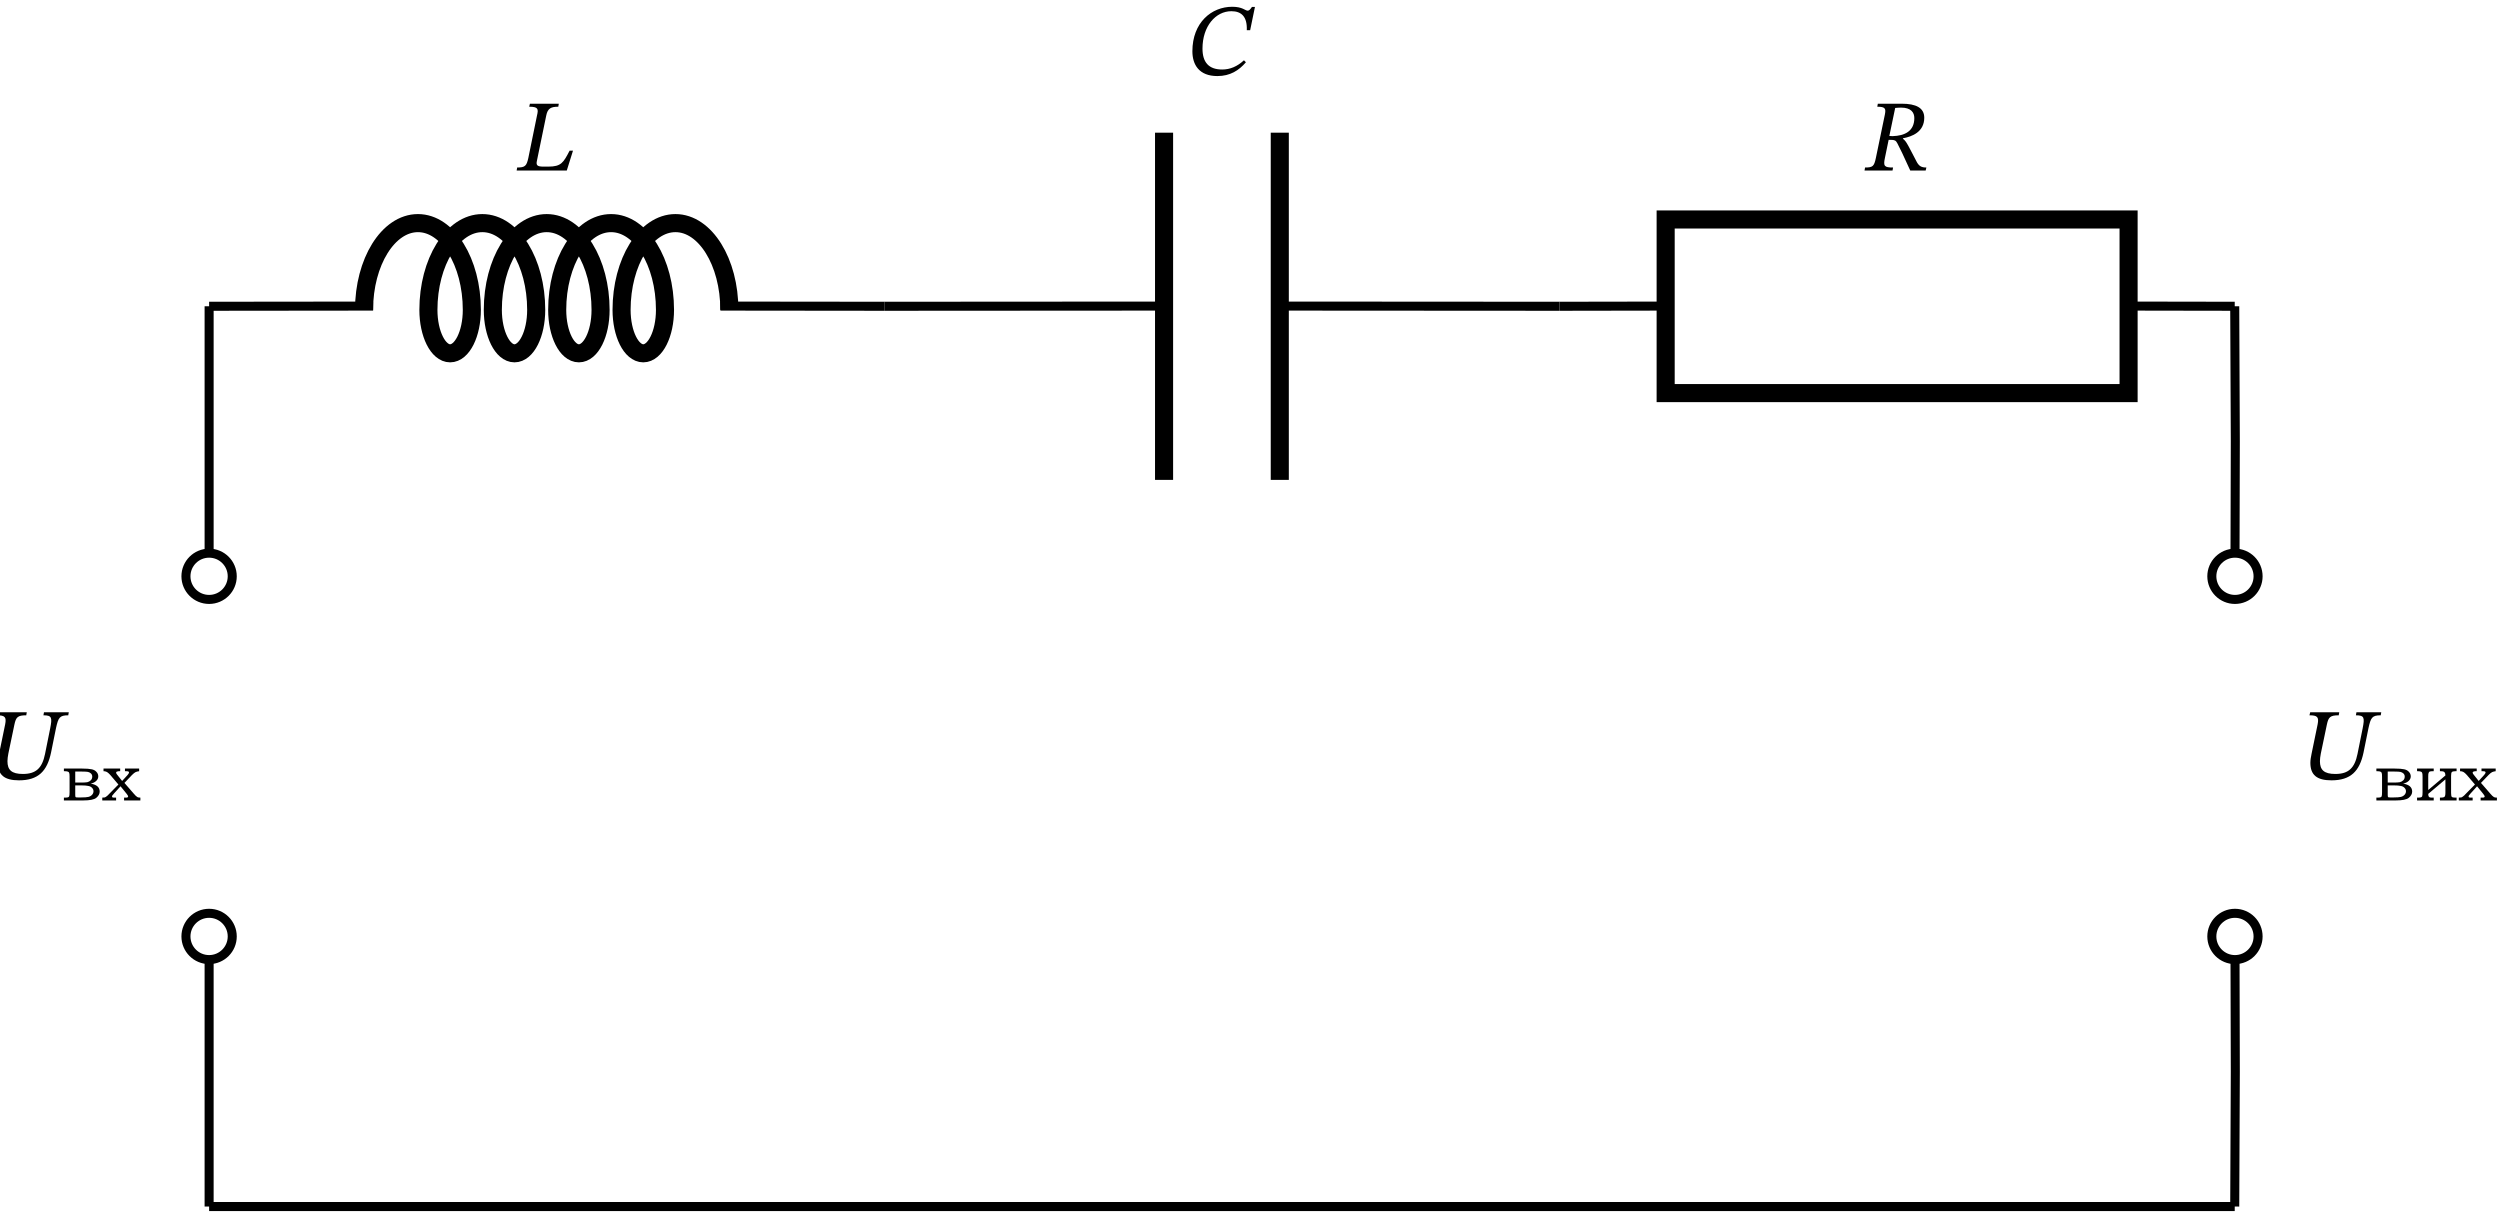
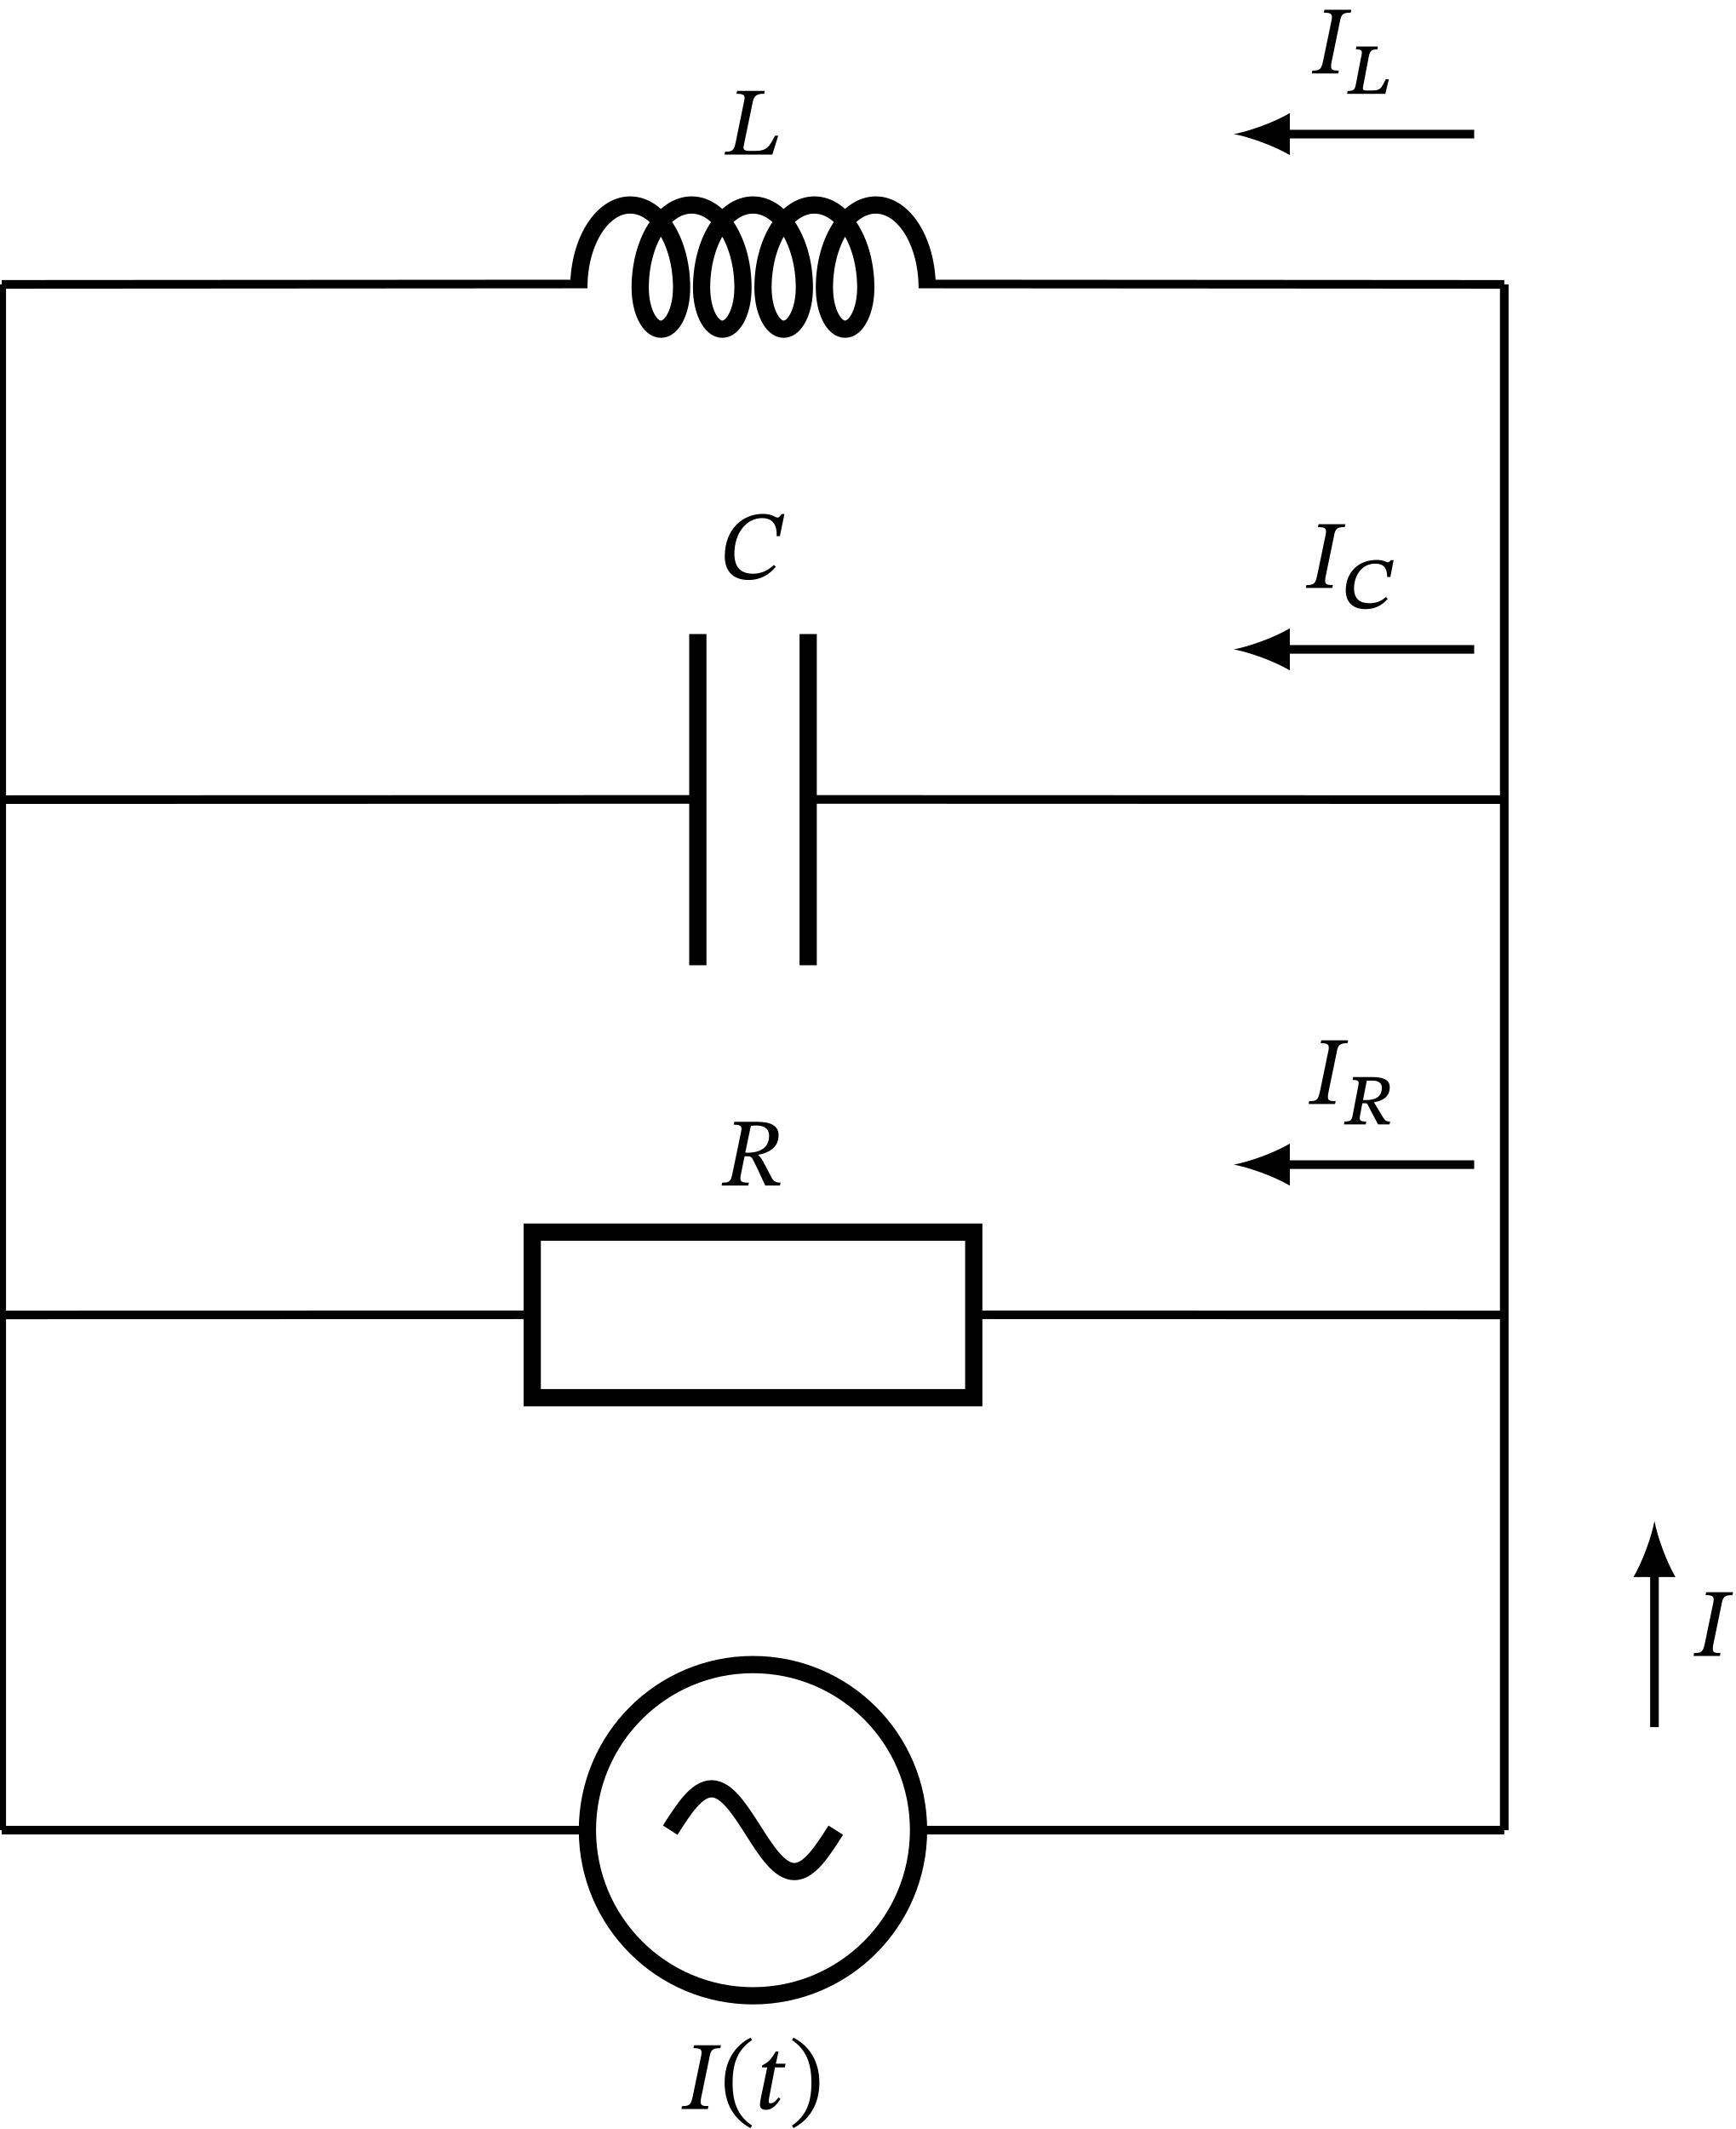
- <svg xmlns="http://www.w3.org/2000/svg" xmlns:xlink="http://www.w3.org/1999/xlink" width="220.428pt" height="107.2pt" viewBox="0 0 220.428 107.2" version="1.2">
+ <svg xmlns="http://www.w3.org/2000/svg" xmlns:xlink="http://www.w3.org/1999/xlink" width="160.488pt" height="196.786pt" viewBox="0 0 160.488 196.786" version="1.2">
  <defs>
    <g>
      <symbol overflow="visible" id="glyph0-0">
        <path style="stroke:none;" d="M 5.344 1.516 L 5.344 -7.047 L 0.094 -7.047 L 0.094 1.516 Z M 4.875 1.047 L 0.547 1.047 L 0.547 -6.578 L 4.875 -6.578 Z M 2.875 -1.531 L 2.875 -1.672 C 2.875 -2.641 4.312 -3.344 4.312 -4.656 C 4.312 -5.594 3.531 -6 2.656 -6 C 1.75 -6 1.125 -5.484 1.125 -4.766 C 1.125 -4.344 1.297 -4.141 1.594 -4.141 C 1.797 -4.141 1.984 -4.25 1.984 -4.531 C 1.984 -4.875 1.797 -4.875 1.797 -5.172 C 1.797 -5.453 2.047 -5.656 2.578 -5.656 C 3.141 -5.656 3.5 -5.344 3.5 -4.641 C 3.5 -3.25 2.516 -2.922 2.516 -1.766 L 2.516 -1.531 Z M 3.203 -0.438 C 3.203 -0.703 3.016 -0.953 2.703 -0.953 C 2.375 -0.953 2.172 -0.719 2.172 -0.438 C 2.172 -0.141 2.344 0.078 2.703 0.078 C 3.016 0.078 3.203 -0.141 3.203 -0.438 Z M 3.203 -0.438 " />
      </symbol>
      <symbol overflow="visible" id="glyph0-1">
        <path style="stroke:none;" d="M 4.859 -1.75 L 4.562 -1.75 C 4.016 -0.703 3.828 -0.344 2.688 -0.344 L 2.266 -0.344 C 1.734 -0.344 1.594 -0.438 1.672 -0.828 L 2.5 -4.844 C 2.625 -5.484 2.922 -5.625 3.562 -5.625 L 3.609 -5.891 L 1.062 -5.891 L 1 -5.625 C 1.781 -5.625 1.828 -5.438 1.688 -4.859 L 0.922 -1.109 C 0.766 -0.391 0.625 -0.266 -0.062 -0.266 L -0.109 0 L 4.312 0 Z M 4.859 -1.75 " />
      </symbol>
      <symbol overflow="visible" id="glyph0-2">
+         <path style="stroke:none;" d="M 0.938 -1.172 C 0.766 -0.391 0.656 -0.266 -0.062 -0.266 L -0.109 0 L 2.328 0 L 2.391 -0.266 C 1.828 -0.266 1.672 -0.328 1.672 -0.656 C 1.672 -0.797 1.688 -0.953 1.734 -1.141 L 2.469 -4.703 C 2.594 -5.406 2.688 -5.625 3.484 -5.625 L 3.547 -5.891 L 1.062 -5.891 L 1 -5.625 C 1.828 -5.625 1.828 -5.406 1.672 -4.703 Z M 0.938 -1.172 " />
+       </symbol>
+       <symbol overflow="visible" id="glyph0-3">
        <path style="stroke:none;" d="M 5.078 -1.297 C 4.484 -0.75 3.859 -0.484 3.156 -0.484 C 1.969 -0.484 1.422 -1.125 1.422 -2.328 C 1.422 -4.297 2.578 -5.625 3.969 -5.625 C 4.859 -5.625 5.375 -5.141 5.328 -3.953 L 5.625 -3.953 L 6.047 -6 L 5.781 -6 C 5.641 -5.797 5.547 -5.672 5.406 -5.672 C 5.188 -5.672 4.953 -6.016 4.047 -6.016 C 2.219 -6.016 0.531 -4.625 0.531 -2.094 C 0.531 -0.922 1.109 0.094 2.734 0.094 C 3.859 0.094 4.641 -0.406 5.25 -1.125 Z M 5.078 -1.297 " />
      </symbol>
-       <symbol overflow="visible" id="glyph0-3">
+       <symbol overflow="visible" id="glyph0-4">
        <path style="stroke:none;" d="M 5.188 -4.656 C 5.188 -5.531 4.453 -5.891 3.203 -5.891 L 1.094 -5.891 L 1.047 -5.625 C 1.766 -5.625 1.812 -5.453 1.719 -4.953 L 0.922 -1.109 C 0.766 -0.359 0.641 -0.266 -0.031 -0.266 L -0.078 0 L 2.391 0 L 2.438 -0.266 C 1.672 -0.266 1.562 -0.375 1.719 -1.109 L 2.047 -2.703 L 2.25 -2.703 C 2.562 -2.703 2.688 -2.656 2.812 -2.406 C 3.094 -1.859 3.281 -1.484 3.953 0 L 5.312 0 L 5.375 -0.266 C 4.953 -0.266 4.75 -0.375 4.547 -0.719 C 3.812 -2.109 3.625 -2.578 3.312 -2.797 L 3.312 -2.844 C 4.094 -2.984 5.188 -3.391 5.188 -4.656 Z M 2.625 -5.516 C 2.828 -5.531 2.922 -5.547 3.141 -5.547 C 4.031 -5.547 4.312 -5.109 4.312 -4.625 C 4.312 -3.469 3.469 -3.062 2.391 -3.031 L 2.109 -3.047 Z M 2.625 -5.516 " />
      </symbol>
-       <symbol overflow="visible" id="glyph0-4">
-         <path style="stroke:none;" d="M 7.188 -5.891 L 5 -5.891 L 4.953 -5.625 C 5.703 -5.625 5.734 -5.422 5.547 -4.469 L 5.094 -2.219 C 4.844 -0.984 4.312 -0.453 3.141 -0.453 C 2.141 -0.453 1.781 -0.812 1.781 -1.578 C 1.781 -1.75 1.812 -2.016 1.859 -2.25 L 2.391 -4.797 C 2.531 -5.469 2.688 -5.625 3.438 -5.625 L 3.484 -5.891 L 0.922 -5.891 L 0.859 -5.625 C 1.562 -5.625 1.703 -5.469 1.578 -4.828 L 1.047 -2.25 C 0.984 -1.953 0.938 -1.672 0.938 -1.438 C 0.938 -0.375 1.5 0.109 2.797 0.109 C 4.5 0.109 5.281 -0.703 5.625 -2.344 L 6.062 -4.5 C 6.266 -5.422 6.375 -5.625 7.141 -5.625 Z M 7.188 -5.891 " />
+       <symbol overflow="visible" id="glyph0-5">
+         <path style="stroke:none;" d="M 0.406 -2.422 C 0.406 -0.422 1.344 1 2.797 1.766 L 2.938 1.531 C 1.625 0.641 1.141 -0.594 1.141 -2.422 C 1.141 -4.25 1.625 -5.484 2.938 -6.375 L 2.797 -6.594 C 1.344 -5.844 0.406 -4.422 0.406 -2.422 Z M 0.406 -2.422 " />
+       </symbol>
+       <symbol overflow="visible" id="glyph0-6">
+         <path style="stroke:none;" d="M 2.844 -4.188 L 1.938 -4.188 L 2.188 -5.312 L 1.922 -5.312 C 1.469 -4.531 1.25 -4.328 0.672 -4.031 L 0.641 -3.844 L 1.141 -3.844 L 0.531 -0.906 C 0.516 -0.812 0.469 -0.547 0.469 -0.391 C 0.469 -0.109 0.641 0.078 1.016 0.078 C 1.734 0.078 2.109 -0.578 2.375 -0.938 L 2.188 -1.062 C 1.875 -0.656 1.688 -0.531 1.422 -0.531 C 1.297 -0.531 1.281 -0.625 1.281 -0.719 C 1.281 -0.875 1.344 -1.172 1.344 -1.172 L 1.859 -3.844 L 2.766 -3.844 Z M 2.844 -4.188 " />
+       </symbol>
+       <symbol overflow="visible" id="glyph0-7">
+         <path style="stroke:none;" d="M 2.797 -2.422 C 2.797 -4.422 1.859 -5.844 0.406 -6.594 L 0.266 -6.375 C 1.578 -5.484 2.062 -4.25 2.062 -2.422 C 2.062 -0.594 1.578 0.641 0.266 1.531 L 0.406 1.766 C 1.859 1 2.797 -0.422 2.797 -2.422 Z M 2.797 -2.422 " />
      </symbol>
      <symbol overflow="visible" id="glyph1-0">
-         <path style="stroke:none;" d="M 0.75 0 L 0.75 -3.734 L 3.734 -3.734 L 3.734 0 Z M 0.844 -0.094 L 3.641 -0.094 L 3.641 -3.641 L 0.844 -3.641 Z M 0.844 -0.094 " />
+         <path style="stroke:none;" d="M 3.562 1.016 L 3.562 -4.703 L 0.062 -4.703 L 0.062 1.016 Z M 3.25 0.688 L 0.359 0.688 L 0.359 -4.391 L 3.25 -4.391 Z M 1.922 -1.016 L 1.922 -1.109 C 1.922 -1.766 2.875 -2.234 2.875 -3.109 C 2.875 -3.734 2.359 -4 1.766 -4 C 1.172 -4 0.75 -3.656 0.75 -3.172 C 0.75 -2.891 0.875 -2.766 1.062 -2.766 C 1.203 -2.766 1.328 -2.844 1.328 -3.016 C 1.328 -3.25 1.203 -3.25 1.203 -3.453 C 1.203 -3.641 1.359 -3.781 1.719 -3.781 C 2.094 -3.781 2.344 -3.562 2.344 -3.094 C 2.344 -2.172 1.672 -1.953 1.672 -1.172 L 1.672 -1.016 Z M 2.141 -0.281 C 2.141 -0.469 2.016 -0.641 1.812 -0.641 C 1.578 -0.641 1.453 -0.484 1.453 -0.281 C 1.453 -0.094 1.562 0.047 1.797 0.047 C 2.016 0.047 2.141 -0.094 2.141 -0.281 Z M 2.141 -0.281 " />
      </symbol>
      <symbol overflow="visible" id="glyph1-1">
-         <path style="stroke:none;" d="M 0.203 0 L 0.203 -0.25 L 0.281 -0.25 C 0.426 -0.25 0.523 -0.258 0.578 -0.281 C 0.629 -0.301 0.66 -0.332 0.672 -0.375 C 0.691 -0.426 0.703 -0.547 0.703 -0.734 L 0.703 -2.094 C 0.703 -2.27 0.691 -2.379 0.672 -2.422 C 0.66 -2.473 0.629 -2.508 0.578 -2.531 C 0.523 -2.562 0.426 -2.578 0.281 -2.578 L 0.203 -2.578 L 0.203 -2.812 L 1.812 -2.812 C 2.195 -2.812 2.473 -2.789 2.641 -2.75 C 2.816 -2.719 2.957 -2.645 3.062 -2.531 C 3.176 -2.414 3.234 -2.281 3.234 -2.125 C 3.234 -1.969 3.172 -1.832 3.047 -1.719 C 2.922 -1.602 2.758 -1.523 2.562 -1.484 C 3.094 -1.398 3.359 -1.164 3.359 -0.781 C 3.359 -0.582 3.258 -0.398 3.062 -0.234 C 2.875 -0.078 2.488 0 1.906 0 Z M 1.203 -2.547 L 1.203 -1.578 L 1.703 -1.578 C 1.953 -1.578 2.141 -1.586 2.266 -1.609 C 2.391 -1.641 2.492 -1.695 2.578 -1.781 C 2.66 -1.863 2.703 -1.973 2.703 -2.109 C 2.703 -2.211 2.664 -2.301 2.594 -2.375 C 2.52 -2.445 2.43 -2.492 2.328 -2.516 C 2.234 -2.535 2.062 -2.547 1.812 -2.547 Z M 1.203 -1.328 L 1.203 -0.5 C 1.203 -0.395 1.211 -0.328 1.234 -0.297 C 1.254 -0.273 1.316 -0.266 1.422 -0.266 L 1.734 -0.266 C 2.016 -0.266 2.223 -0.281 2.359 -0.312 C 2.492 -0.344 2.602 -0.406 2.688 -0.5 C 2.77 -0.594 2.812 -0.695 2.812 -0.812 C 2.812 -0.926 2.77 -1.023 2.688 -1.109 C 2.602 -1.203 2.488 -1.258 2.344 -1.281 C 2.207 -1.312 2.004 -1.328 1.734 -1.328 Z M 1.203 -1.328 " />
+         <path style="stroke:none;" d="M 3.938 -1.344 L 3.641 -1.344 C 3.219 -0.453 3.125 -0.312 2.328 -0.312 L 1.875 -0.312 C 1.594 -0.312 1.484 -0.359 1.562 -0.703 L 2.078 -3.422 C 2.188 -3.984 2.328 -4.109 2.875 -4.109 L 2.922 -4.375 L 0.938 -4.375 L 0.891 -4.109 C 1.516 -4.109 1.484 -3.984 1.391 -3.422 C 1.391 -3.422 1.375 -3.406 1.375 -3.406 L 0.891 -0.891 C 0.797 -0.375 0.688 -0.266 0.125 -0.266 L 0.078 0 L 3.609 0 Z M 3.938 -1.344 " />
      </symbol>
      <symbol overflow="visible" id="glyph1-2">
-         <path style="stroke:none;" d="M 0.109 -2.812 L 1.578 -2.812 L 1.578 -2.578 L 1.469 -2.578 C 1.414 -2.578 1.363 -2.566 1.312 -2.547 C 1.281 -2.547 1.254 -2.531 1.234 -2.5 C 1.223 -2.477 1.219 -2.461 1.219 -2.453 C 1.219 -2.398 1.254 -2.332 1.328 -2.25 L 1.75 -1.719 L 2.234 -2.25 C 2.316 -2.344 2.359 -2.414 2.359 -2.469 C 2.359 -2.5 2.344 -2.523 2.312 -2.547 C 2.281 -2.566 2.219 -2.578 2.125 -2.578 L 2 -2.578 L 2 -2.812 L 3.25 -2.812 L 3.25 -2.578 C 3.133 -2.566 3.031 -2.539 2.938 -2.5 C 2.852 -2.457 2.75 -2.375 2.625 -2.25 L 1.953 -1.547 L 2.781 -0.594 L 2.812 -0.562 C 2.895 -0.457 2.988 -0.367 3.094 -0.297 C 3.145 -0.266 3.234 -0.25 3.359 -0.25 L 3.359 0 L 1.922 0 L 1.922 -0.25 L 2.047 -0.25 C 2.141 -0.25 2.195 -0.254 2.219 -0.266 C 2.258 -0.285 2.281 -0.316 2.281 -0.359 C 2.281 -0.398 2.234 -0.477 2.141 -0.594 L 1.609 -1.25 L 1.016 -0.594 L 0.969 -0.531 L 0.938 -0.5 C 0.883 -0.445 0.859 -0.398 0.859 -0.359 C 0.859 -0.316 0.875 -0.285 0.906 -0.266 C 0.938 -0.254 1.004 -0.25 1.109 -0.25 L 1.219 -0.25 L 1.219 0 L 0 0 L 0 -0.25 C 0.094 -0.25 0.164 -0.254 0.219 -0.266 C 0.27 -0.285 0.32 -0.316 0.375 -0.359 C 0.469 -0.43 0.531 -0.488 0.562 -0.531 L 1.422 -1.406 L 0.703 -2.25 C 0.609 -2.352 0.531 -2.426 0.469 -2.469 C 0.414 -2.508 0.363 -2.535 0.312 -2.547 C 0.27 -2.566 0.203 -2.578 0.109 -2.578 Z M 0.109 -2.812 " />
+         <path style="stroke:none;" d="M 4.219 -1.047 C 3.766 -0.656 3.328 -0.469 2.688 -0.469 C 1.891 -0.469 1.266 -0.797 1.266 -1.844 C 1.266 -3.047 2 -4.125 3.219 -4.125 C 3.984 -4.125 4.328 -3.75 4.328 -2.891 L 4.625 -2.891 L 4.922 -4.453 L 4.688 -4.453 C 4.531 -4.297 4.453 -4.25 4.391 -4.25 C 4.234 -4.25 4.062 -4.469 3.328 -4.469 C 1.734 -4.469 0.5 -3.375 0.5 -1.656 C 0.5 -0.531 1.188 0.078 2.328 0.078 C 3.328 0.078 3.953 -0.375 4.375 -0.875 Z M 4.219 -1.047 " />
      </symbol>
      <symbol overflow="visible" id="glyph1-3">
-         <path style="stroke:none;" d="M 0.203 0 L 0.203 -0.25 L 0.281 -0.25 C 0.414 -0.25 0.508 -0.258 0.562 -0.281 C 0.613 -0.301 0.645 -0.332 0.656 -0.375 C 0.676 -0.426 0.688 -0.547 0.688 -0.734 L 0.688 -2.094 C 0.688 -2.27 0.676 -2.379 0.656 -2.422 C 0.645 -2.473 0.613 -2.508 0.562 -2.531 C 0.508 -2.562 0.414 -2.578 0.281 -2.578 L 0.203 -2.578 L 0.203 -2.812 L 1.672 -2.812 L 1.672 -2.578 L 1.594 -2.578 C 1.457 -2.578 1.363 -2.566 1.312 -2.547 C 1.27 -2.523 1.238 -2.484 1.219 -2.422 C 1.195 -2.367 1.188 -2.27 1.188 -2.125 L 1.188 -0.922 L 2.703 -2.203 C 2.703 -2.328 2.676 -2.422 2.625 -2.484 C 2.582 -2.547 2.473 -2.578 2.297 -2.578 L 2.219 -2.578 L 2.219 -2.812 L 3.688 -2.812 L 3.688 -2.578 L 3.578 -2.578 C 3.422 -2.578 3.316 -2.551 3.266 -2.5 C 3.223 -2.445 3.203 -2.332 3.203 -2.156 L 3.203 -0.672 C 3.203 -0.484 3.223 -0.363 3.266 -0.312 C 3.316 -0.27 3.422 -0.25 3.578 -0.25 L 3.688 -0.25 L 3.688 0 L 2.219 0 L 2.219 -0.25 L 2.297 -0.25 C 2.441 -0.25 2.547 -0.27 2.609 -0.312 C 2.672 -0.352 2.703 -0.477 2.703 -0.688 L 2.703 -1.859 L 1.188 -0.578 C 1.188 -0.473 1.203 -0.395 1.234 -0.344 C 1.266 -0.301 1.301 -0.273 1.344 -0.266 C 1.383 -0.254 1.469 -0.25 1.594 -0.25 L 1.672 -0.25 L 1.672 0 Z M 0.203 0 " />
+         <path style="stroke:none;" d="M 4.312 -3.438 C 4.312 -4.203 3.562 -4.375 2.703 -4.375 L 0.922 -4.375 L 0.875 -4.109 C 1.453 -4.109 1.484 -3.984 1.406 -3.578 L 0.891 -0.891 C 0.797 -0.344 0.656 -0.266 0.125 -0.266 L 0.078 0 L 2.094 0 L 2.141 -0.266 C 1.562 -0.266 1.469 -0.359 1.578 -0.891 L 1.781 -1.953 L 2.094 -1.953 C 2.203 -1.953 2.234 -1.891 2.312 -1.766 C 2.5 -1.359 2.672 -1.078 3.234 0 L 4.297 0 L 4.344 -0.266 C 4 -0.266 3.891 -0.344 3.719 -0.609 C 3.156 -1.562 3 -1.797 2.875 -2 L 2.891 -2.062 C 3.547 -2.156 4.312 -2.484 4.312 -3.438 Z M 2.188 -4.047 L 2.703 -4.047 C 3.25 -4.047 3.578 -3.844 3.578 -3.406 C 3.578 -2.547 3.016 -2.25 2.078 -2.25 L 1.844 -2.25 Z M 2.188 -4.047 " />
      </symbol>
    </g>
    <clipPath id="clip1">
-       <path d="M 18 105 L 198 105 L 198 106.801 L 18 106.801 Z M 18 105 " />
+       <path d="M 31 131 L 108 131 L 108 196.68 L 31 196.68 Z M 31 131 " />
    </clipPath>
    <clipPath id="clip2">
-       <path d="M 18 82 L 19 82 L 19 106.801 L 18 106.801 Z M 18 82 " />
+       <path d="M 66 188 L 73 188 L 73 196.68 L 66 196.68 Z M 66 188 " />
    </clipPath>
    <clipPath id="clip3">
-       <path d="M 185 71 L 209 71 L 209 106.801 L 185 106.801 Z M 185 71 " />
+       <path d="M 73 188 L 76 188 L 76 196.68 L 73 196.68 Z M 73 188 " />
    </clipPath>
    <clipPath id="clip4">
-       <path d="M 209 67 L 220.141 67 L 220.141 71 L 209 71 Z M 209 67 " />
+       <path d="M 156 147 L 160.23 147 L 160.23 154 L 156 154 Z M 156 147 " />
    </clipPath>
  </defs>
  <g id="surface1">
-     <path style="fill:none;stroke-width:0.797;stroke-linecap:butt;stroke-linejoin:miter;stroke:rgb(0%,0%,0%);stroke-opacity:1;stroke-miterlimit:10;" d="M 0.002 79.38 L 14.462 79.396 M 45.084 79.396 L 59.533 79.38 " transform="matrix(1,0,0,-1,18.436,106.384)" />
-     <path style="fill:none;stroke-width:1.594;stroke-linecap:butt;stroke-linejoin:bevel;stroke:rgb(0%,0%,0%);stroke-opacity:1;stroke-miterlimit:10;" d="M 13.662 79.06 C 13.662 83.286 15.791 86.712 18.416 86.712 C 21.037 86.712 23.166 83.286 23.166 79.06 C 23.166 76.947 22.31 75.232 21.252 75.232 C 20.197 75.232 19.337 76.947 19.337 79.06 C 19.337 83.286 21.466 86.712 24.091 86.712 C 26.716 86.712 28.841 83.286 28.841 79.06 C 28.841 76.947 27.986 75.232 26.927 75.232 C 25.873 75.232 25.017 76.947 25.017 79.06 C 25.017 83.286 27.142 86.712 29.767 86.712 C 32.392 86.712 34.517 83.286 34.517 79.06 C 34.517 76.947 33.662 75.232 32.607 75.232 C 31.548 75.232 30.693 76.947 30.693 79.06 C 30.693 83.286 32.818 86.712 35.443 86.712 C 38.068 86.712 40.197 83.286 40.197 79.06 C 40.197 76.947 39.337 75.232 38.283 75.232 C 37.224 75.232 36.369 76.947 36.369 79.06 C 36.369 83.286 38.494 86.712 41.119 86.712 C 43.744 86.712 45.873 83.286 45.873 79.06 " transform="matrix(1,0,0,-1,18.436,106.384)" />
+     <path style="fill:none;stroke-width:0.797;stroke-linecap:butt;stroke-linejoin:miter;stroke:rgb(0%,0%,0%);stroke-opacity:1;stroke-miterlimit:10;" d="M 0 142.881 L 54.16 142.916 M 84.781 142.916 L 138.914 142.881 " transform="matrix(1,0,0,-1,0.16,169.166)" />
+     <path style="fill:none;stroke-width:1.594;stroke-linecap:butt;stroke-linejoin:bevel;stroke:rgb(0%,0%,0%);stroke-opacity:1;stroke-miterlimit:10;" d="M 53.352 142.564 C 53.352 146.791 55.481 150.217 58.102 150.217 C 60.727 150.217 62.856 146.791 62.856 142.564 C 62.856 140.451 62 138.736 60.942 138.736 C 59.887 138.736 59.028 140.451 59.028 142.564 C 59.028 146.791 61.156 150.217 63.781 150.217 C 66.403 150.217 68.531 146.791 68.531 142.564 C 68.531 140.451 67.676 138.736 66.617 138.736 C 65.563 138.736 64.703 140.451 64.703 142.564 C 64.703 146.791 66.832 150.217 69.457 150.217 C 72.082 150.217 74.207 146.791 74.207 142.564 C 74.207 140.451 73.352 138.736 72.293 138.736 C 71.238 138.736 70.383 140.451 70.383 142.564 C 70.383 146.791 72.508 150.217 75.133 150.217 C 77.758 150.217 79.883 146.791 79.883 142.564 C 79.883 140.451 79.028 138.736 77.973 138.736 C 76.914 138.736 76.059 140.451 76.059 142.564 C 76.059 146.791 78.184 150.217 80.809 150.217 C 83.434 150.217 85.559 146.791 85.559 142.564 " transform="matrix(1,0,0,-1,0.16,169.166)" />
    <g style="fill:rgb(0%,0%,0%);fill-opacity:1;">
-       <use xlink:href="#glyph0-1" x="45.662" y="15.035" />
+       <use xlink:href="#glyph0-1" x="67.09" y="14.292" />
    </g>
-     <path style="fill:none;stroke-width:0.797;stroke-linecap:butt;stroke-linejoin:miter;stroke:rgb(0%,0%,0%);stroke-opacity:1;stroke-miterlimit:10;" d="M 59.533 79.38 L 84.216 79.396 M 94.423 79.396 L 119.068 79.38 " transform="matrix(1,0,0,-1,18.436,106.384)" />
-     <path style="fill:none;stroke-width:1.594;stroke-linecap:butt;stroke-linejoin:miter;stroke:rgb(0%,0%,0%);stroke-opacity:1;stroke-miterlimit:10;" d="M 84.201 94.685 L 84.201 64.072 M 94.404 94.685 L 94.404 64.072 " transform="matrix(1,0,0,-1,18.436,106.384)" />
+     <path style="fill:none;stroke-width:0.797;stroke-linecap:butt;stroke-linejoin:miter;stroke:rgb(0%,0%,0%);stroke-opacity:1;stroke-miterlimit:10;" d="M 118.57 156.771 L 136.133 156.771 " transform="matrix(1,0,0,-1,0.16,169.166)" />
+     <path style=" stroke:none;fill-rule:nonzero;fill:rgb(0%,0%,0%);fill-opacity:1;" d="M 114.07 12.395 C 115.449 12.652 117.695 13.43 119.25 14.336 L 119.25 10.453 C 117.695 11.359 115.449 12.137 114.07 12.395 " />
    <g style="fill:rgb(0%,0%,0%);fill-opacity:1;">
-       <use xlink:href="#glyph0-2" x="104.603" y="6.613" />
-     </g>
-     <path style="fill:none;stroke-width:0.797;stroke-linecap:butt;stroke-linejoin:miter;stroke:rgb(0%,0%,0%);stroke-opacity:1;stroke-miterlimit:10;" d="M 119.068 79.38 L 128.455 79.396 M 169.283 79.396 L 178.603 79.38 " transform="matrix(1,0,0,-1,18.436,106.384)" />
-     <path style="fill:none;stroke-width:1.594;stroke-linecap:butt;stroke-linejoin:miter;stroke:rgb(0%,0%,0%);stroke-opacity:1;stroke-miterlimit:10;" d="M 128.427 87.032 L 169.244 87.032 L 169.244 71.724 L 128.427 71.724 Z M 128.427 87.032 " transform="matrix(1,0,0,-1,18.436,106.384)" />
-     <g style="fill:rgb(0%,0%,0%);fill-opacity:1;">
-       <use xlink:href="#glyph0-3" x="164.476" y="15.035" />
-     </g>
-     <g clip-path="url(#clip1)" clip-rule="nonzero">
-       <path style="fill:none;stroke-width:0.797;stroke-linecap:butt;stroke-linejoin:miter;stroke:rgb(0%,0%,0%);stroke-opacity:1;stroke-miterlimit:10;" d="M 0.002 0.001 L 178.603 0.001 " transform="matrix(1,0,0,-1,18.436,106.384)" />
-     </g>
-     <path style="fill:none;stroke-width:0.797;stroke-linecap:butt;stroke-linejoin:miter;stroke:rgb(0%,0%,0%);stroke-opacity:1;stroke-miterlimit:10;" d="M 0.002 79.38 L 0.002 67.489 M 0.002 67.489 L 0.002 55.572 " transform="matrix(1,0,0,-1,18.436,106.384)" />
-     <path style="fill-rule:nonzero;fill:rgb(100%,100%,100%);fill-opacity:1;stroke-width:0.797;stroke-linecap:butt;stroke-linejoin:miter;stroke:rgb(0%,0%,0%);stroke-opacity:1;stroke-miterlimit:10;" d="M 2.041 55.572 C 2.041 56.697 1.127 57.611 0.002 57.611 C -1.127 57.611 -2.041 56.697 -2.041 55.572 C -2.041 54.443 -1.127 53.532 0.002 53.532 C 1.127 53.532 2.041 54.443 2.041 55.572 Z M 2.041 55.572 " transform="matrix(1,0,0,-1,18.436,106.384)" />
-     <g clip-path="url(#clip2)" clip-rule="nonzero">
-       <path style="fill:none;stroke-width:0.797;stroke-linecap:butt;stroke-linejoin:miter;stroke:rgb(0%,0%,0%);stroke-opacity:1;stroke-miterlimit:10;" d="M 0.002 0.001 L 0.002 11.911 M 0.002 11.911 L 0.002 23.818 " transform="matrix(1,0,0,-1,18.436,106.384)" />
-     </g>
-     <path style="fill-rule:nonzero;fill:rgb(100%,100%,100%);fill-opacity:1;stroke-width:0.797;stroke-linecap:butt;stroke-linejoin:miter;stroke:rgb(0%,0%,0%);stroke-opacity:1;stroke-miterlimit:10;" d="M 2.041 23.818 C 2.041 24.943 1.127 25.857 0.002 25.857 C -1.127 25.857 -2.041 24.943 -2.041 23.818 C -2.041 22.689 -1.127 21.775 0.002 21.775 C 1.127 21.775 2.041 22.689 2.041 23.818 Z M 2.041 23.818 " transform="matrix(1,0,0,-1,18.436,106.384)" />
-     <g style="fill:rgb(0%,0%,0%);fill-opacity:1;">
-       <use xlink:href="#glyph0-4" x="-1.123" y="68.694" />
+       <use xlink:href="#glyph0-2" x="121.391" y="6.792" />
    </g>
    <g style="fill:rgb(0%,0%,0%);fill-opacity:1;">
-       <use xlink:href="#glyph1-1" x="5.431" y="70.577" />
-       <use xlink:href="#glyph1-2" x="9.018" y="70.577" />
+       <use xlink:href="#glyph1-1" x="124.466" y="8.675" />
    </g>
-     <path style="fill:none;stroke-width:0.797;stroke-linecap:butt;stroke-linejoin:miter;stroke:rgb(0%,0%,0%);stroke-opacity:1;stroke-miterlimit:10;" d="M 178.603 79.38 L 178.654 67.489 M 178.654 67.489 L 178.623 55.572 " transform="matrix(1,0,0,-1,18.436,106.384)" />
-     <path style="fill-rule:nonzero;fill:rgb(100%,100%,100%);fill-opacity:1;stroke-width:0.797;stroke-linecap:butt;stroke-linejoin:miter;stroke:rgb(0%,0%,0%);stroke-opacity:1;stroke-miterlimit:10;" d="M 180.662 55.572 C 180.662 56.697 179.751 57.611 178.623 57.611 C 177.498 57.611 176.584 56.697 176.584 55.572 C 176.584 54.443 177.498 53.532 178.623 53.532 C 179.751 53.532 180.662 54.443 180.662 55.572 Z M 180.662 55.572 " transform="matrix(1,0,0,-1,18.436,106.384)" />
+     <path style="fill:none;stroke-width:0.797;stroke-linecap:butt;stroke-linejoin:miter;stroke:rgb(0%,0%,0%);stroke-opacity:1;stroke-miterlimit:10;" d="M 0 95.256 L 64.367 95.275 M 74.574 95.275 L 138.914 95.256 " transform="matrix(1,0,0,-1,0.16,169.166)" />
+     <path style="fill:none;stroke-width:1.594;stroke-linecap:butt;stroke-linejoin:miter;stroke:rgb(0%,0%,0%);stroke-opacity:1;stroke-miterlimit:10;" d="M 64.356 110.561 L 64.356 79.947 M 74.559 110.561 L 74.559 79.947 " transform="matrix(1,0,0,-1,0.16,169.166)" />
+     <g style="fill:rgb(0%,0%,0%);fill-opacity:1;">
+       <use xlink:href="#glyph0-3" x="66.476" y="53.514" />
+     </g>
+     <path style="fill:none;stroke-width:0.797;stroke-linecap:butt;stroke-linejoin:miter;stroke:rgb(0%,0%,0%);stroke-opacity:1;stroke-miterlimit:10;" d="M 118.57 109.143 L 136.133 109.143 " transform="matrix(1,0,0,-1,0.16,169.166)" />
+     <path style=" stroke:none;fill-rule:nonzero;fill:rgb(0%,0%,0%);fill-opacity:1;" d="M 114.07 60.023 C 115.449 60.281 117.695 61.059 119.25 61.965 L 119.25 58.078 C 117.695 58.984 115.449 59.762 114.07 60.023 " />
+     <g style="fill:rgb(0%,0%,0%);fill-opacity:1;">
+       <use xlink:href="#glyph0-2" x="120.844" y="54.342" />
+     </g>
+     <g style="fill:rgb(0%,0%,0%);fill-opacity:1;">
+       <use xlink:href="#glyph1-2" x="123.92" y="56.225" />
+     </g>
+     <path style="fill:none;stroke-width:0.797;stroke-linecap:butt;stroke-linejoin:miter;stroke:rgb(0%,0%,0%);stroke-opacity:1;stroke-miterlimit:10;" d="M 0 47.627 L 49.059 47.639 M 89.887 47.639 L 138.914 47.627 " transform="matrix(1,0,0,-1,0.16,169.166)" />
+     <path style="fill:none;stroke-width:1.594;stroke-linecap:butt;stroke-linejoin:miter;stroke:rgb(0%,0%,0%);stroke-opacity:1;stroke-miterlimit:10;" d="M 49.047 55.279 L 89.867 55.279 L 89.867 39.975 L 49.047 39.975 Z M 49.047 55.279 " transform="matrix(1,0,0,-1,0.16,169.166)" />
+     <g style="fill:rgb(0%,0%,0%);fill-opacity:1;">
+       <use xlink:href="#glyph0-4" x="66.794" y="109.58" />
+     </g>
+     <path style="fill:none;stroke-width:0.797;stroke-linecap:butt;stroke-linejoin:miter;stroke:rgb(0%,0%,0%);stroke-opacity:1;stroke-miterlimit:10;" d="M 118.57 61.518 L 136.133 61.518 " transform="matrix(1,0,0,-1,0.16,169.166)" />
+     <path style=" stroke:none;fill-rule:nonzero;fill:rgb(0%,0%,0%);fill-opacity:1;" d="M 114.07 107.648 C 115.449 107.906 117.695 108.684 119.25 109.59 L 119.25 105.707 C 117.695 106.613 115.449 107.391 114.07 107.648 " />
+     <g style="fill:rgb(0%,0%,0%);fill-opacity:1;">
+       <use xlink:href="#glyph0-2" x="121.098" y="102.047" />
+     </g>
+     <g style="fill:rgb(0%,0%,0%);fill-opacity:1;">
+       <use xlink:href="#glyph1-3" x="124.174" y="103.93" />
+     </g>
+     <path style="fill:none;stroke-width:0.797;stroke-linecap:butt;stroke-linejoin:miter;stroke:rgb(0%,0%,0%);stroke-opacity:1;stroke-miterlimit:10;" d="M 0 0.002 L 54.16 0.002 M 84.781 0.002 L 138.914 0.002 " transform="matrix(1,0,0,-1,0.16,169.166)" />
+     <g clip-path="url(#clip1)" clip-rule="nonzero">
+       <path style="fill:none;stroke-width:1.594;stroke-linecap:butt;stroke-linejoin:miter;stroke:rgb(0%,0%,0%);stroke-opacity:1;stroke-miterlimit:10;" d="M 69.457 15.307 C 77.91 15.307 84.762 8.455 84.762 0.002 C 84.762 -8.455 77.91 -15.307 69.457 -15.307 M 69.457 15.307 C 61.004 15.307 54.149 8.455 54.149 0.002 C 54.149 -8.455 61.004 -15.307 69.457 -15.307 " transform="matrix(1,0,0,-1,0.16,169.166)" />
+     </g>
+     <path style="fill:none;stroke-width:1.594;stroke-linecap:butt;stroke-linejoin:miter;stroke:rgb(0%,0%,0%);stroke-opacity:1;stroke-miterlimit:10;" d="M 61.801 0.002 C 63.051 1.959 64.246 3.826 65.629 3.826 C 67.016 3.826 68.207 1.959 69.457 0.002 C 70.703 -1.959 71.899 -3.826 73.281 -3.826 C 74.668 -3.826 75.863 -1.959 77.11 0.002 " transform="matrix(1,0,0,-1,0.16,169.166)" />
+     <g style="fill:rgb(0%,0%,0%);fill-opacity:1;">
+       <use xlink:href="#glyph0-2" x="63.11" y="194.937" />
+     </g>
+     <g clip-path="url(#clip2)" clip-rule="nonzero">
+       <g style="fill:rgb(0%,0%,0%);fill-opacity:1;">
+         <use xlink:href="#glyph0-5" x="66.589" y="194.937" />
+         <use xlink:href="#glyph0-6" x="69.79" y="194.937" />
+       </g>
+     </g>
    <g clip-path="url(#clip3)" clip-rule="nonzero">
-       <path style="fill:none;stroke-width:0.797;stroke-linecap:butt;stroke-linejoin:miter;stroke:rgb(0%,0%,0%);stroke-opacity:1;stroke-miterlimit:10;" d="M 178.603 0.001 L 178.654 11.911 M 178.654 11.911 L 178.623 23.818 " transform="matrix(1,0,0,-1,18.436,106.384)" />
+       <g style="fill:rgb(0%,0%,0%);fill-opacity:1;">
+         <use xlink:href="#glyph0-7" x="72.955" y="194.937" />
+       </g>
    </g>
-     <path style="fill-rule:nonzero;fill:rgb(100%,100%,100%);fill-opacity:1;stroke-width:0.797;stroke-linecap:butt;stroke-linejoin:miter;stroke:rgb(0%,0%,0%);stroke-opacity:1;stroke-miterlimit:10;" d="M 180.662 23.818 C 180.662 24.943 179.751 25.857 178.623 25.857 C 177.498 25.857 176.584 24.943 176.584 23.818 C 176.584 22.689 177.498 21.775 178.623 21.775 C 179.751 21.775 180.662 22.689 180.662 23.818 Z M 180.662 23.818 " transform="matrix(1,0,0,-1,18.436,106.384)" />
-     <g style="fill:rgb(0%,0%,0%);fill-opacity:1;">
-       <use xlink:href="#glyph0-4" x="202.77" y="68.694" />
-     </g>
+     <path style="fill:none;stroke-width:0.797;stroke-linecap:butt;stroke-linejoin:miter;stroke:rgb(0%,0%,0%);stroke-opacity:1;stroke-miterlimit:10;" d="M 0 0.002 L 0 142.881 " transform="matrix(1,0,0,-1,0.16,169.166)" />
+     <path style="fill:none;stroke-width:0.797;stroke-linecap:butt;stroke-linejoin:miter;stroke:rgb(0%,0%,0%);stroke-opacity:1;stroke-miterlimit:10;" d="M 138.914 0.002 L 138.914 142.881 " transform="matrix(1,0,0,-1,0.16,169.166)" />
+     <path style="fill:none;stroke-width:0.797;stroke-linecap:butt;stroke-linejoin:miter;stroke:rgb(0%,0%,0%);stroke-opacity:1;stroke-miterlimit:10;" d="M 152.801 9.525 L 152.801 23.916 " transform="matrix(1,0,0,-1,0.16,169.166)" />
+     <path style=" stroke:none;fill-rule:nonzero;fill:rgb(0%,0%,0%);fill-opacity:1;" d="M 152.961 140.59 C 152.703 141.973 151.926 144.215 151.02 145.77 L 154.906 145.77 C 154 144.215 153.223 141.973 152.961 140.59 " />
    <g clip-path="url(#clip4)" clip-rule="nonzero">
      <g style="fill:rgb(0%,0%,0%);fill-opacity:1;">
-         <use xlink:href="#glyph1-1" x="209.325" y="70.577" />
-         <use xlink:href="#glyph1-3" x="212.912" y="70.577" />
-         <use xlink:href="#glyph1-2" x="216.797" y="70.577" />
+         <use xlink:href="#glyph0-2" x="156.682" y="153.061" />
      </g>
    </g>
  </g>
</svg>
